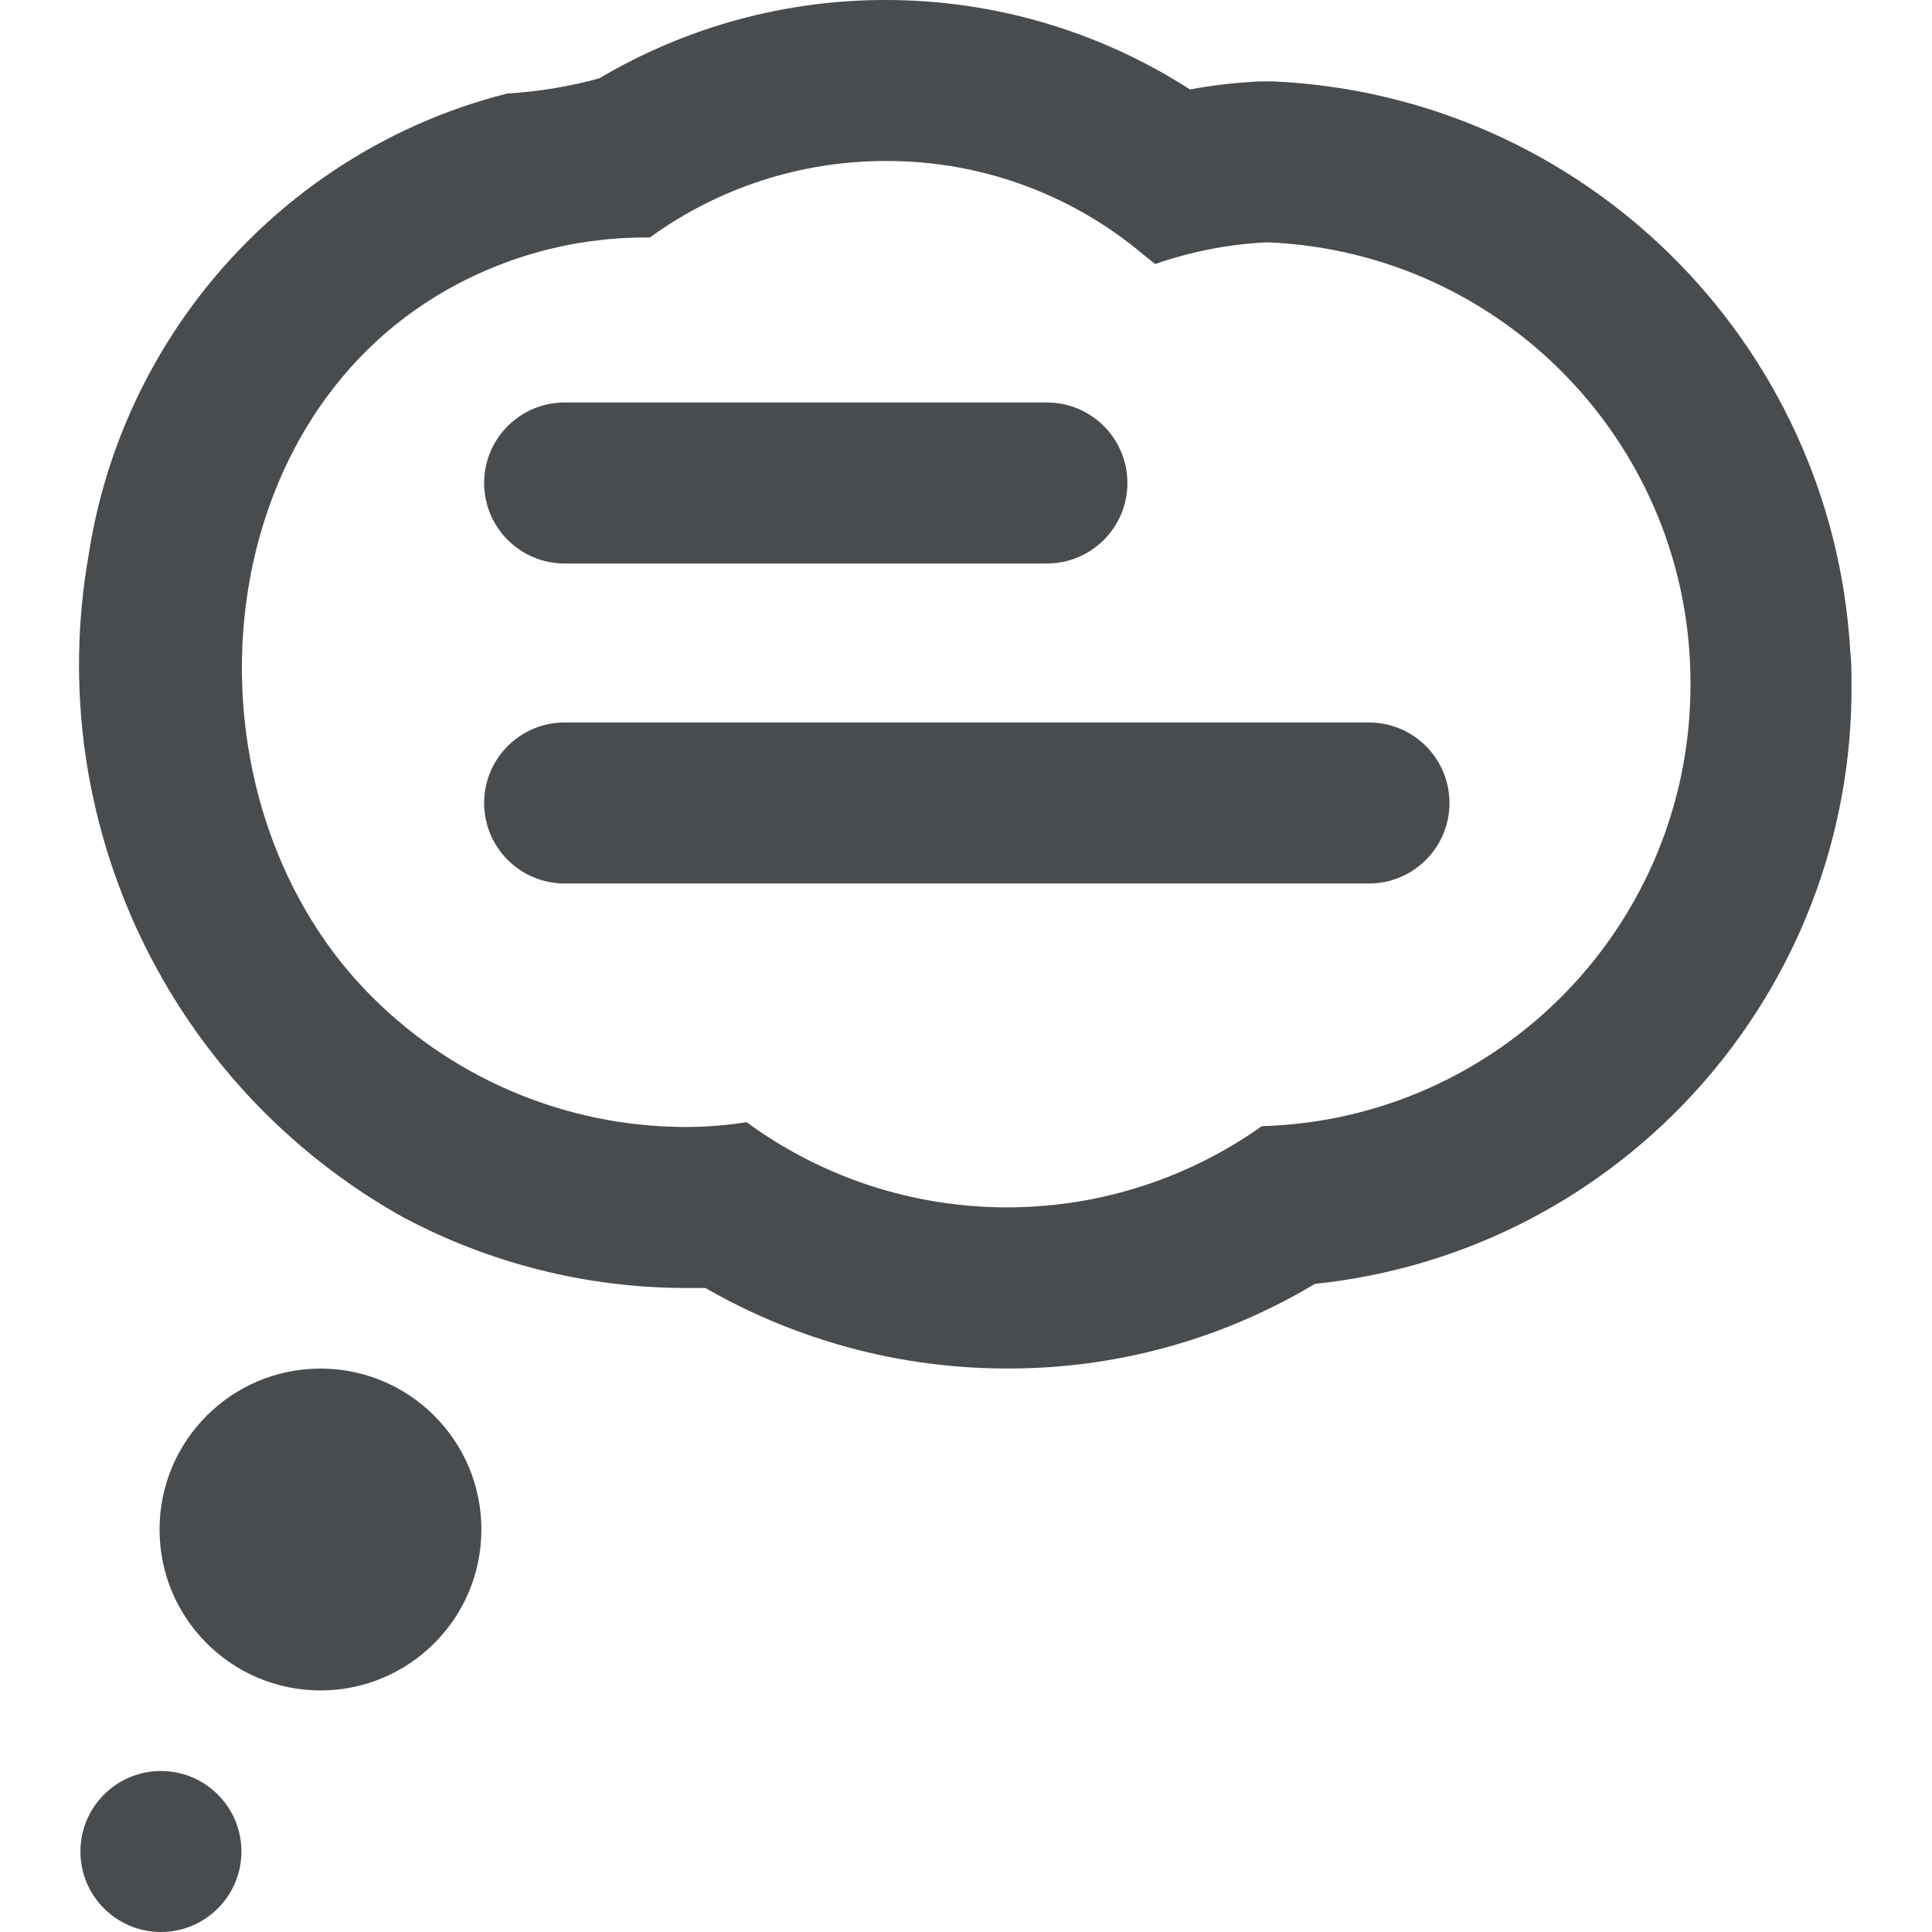
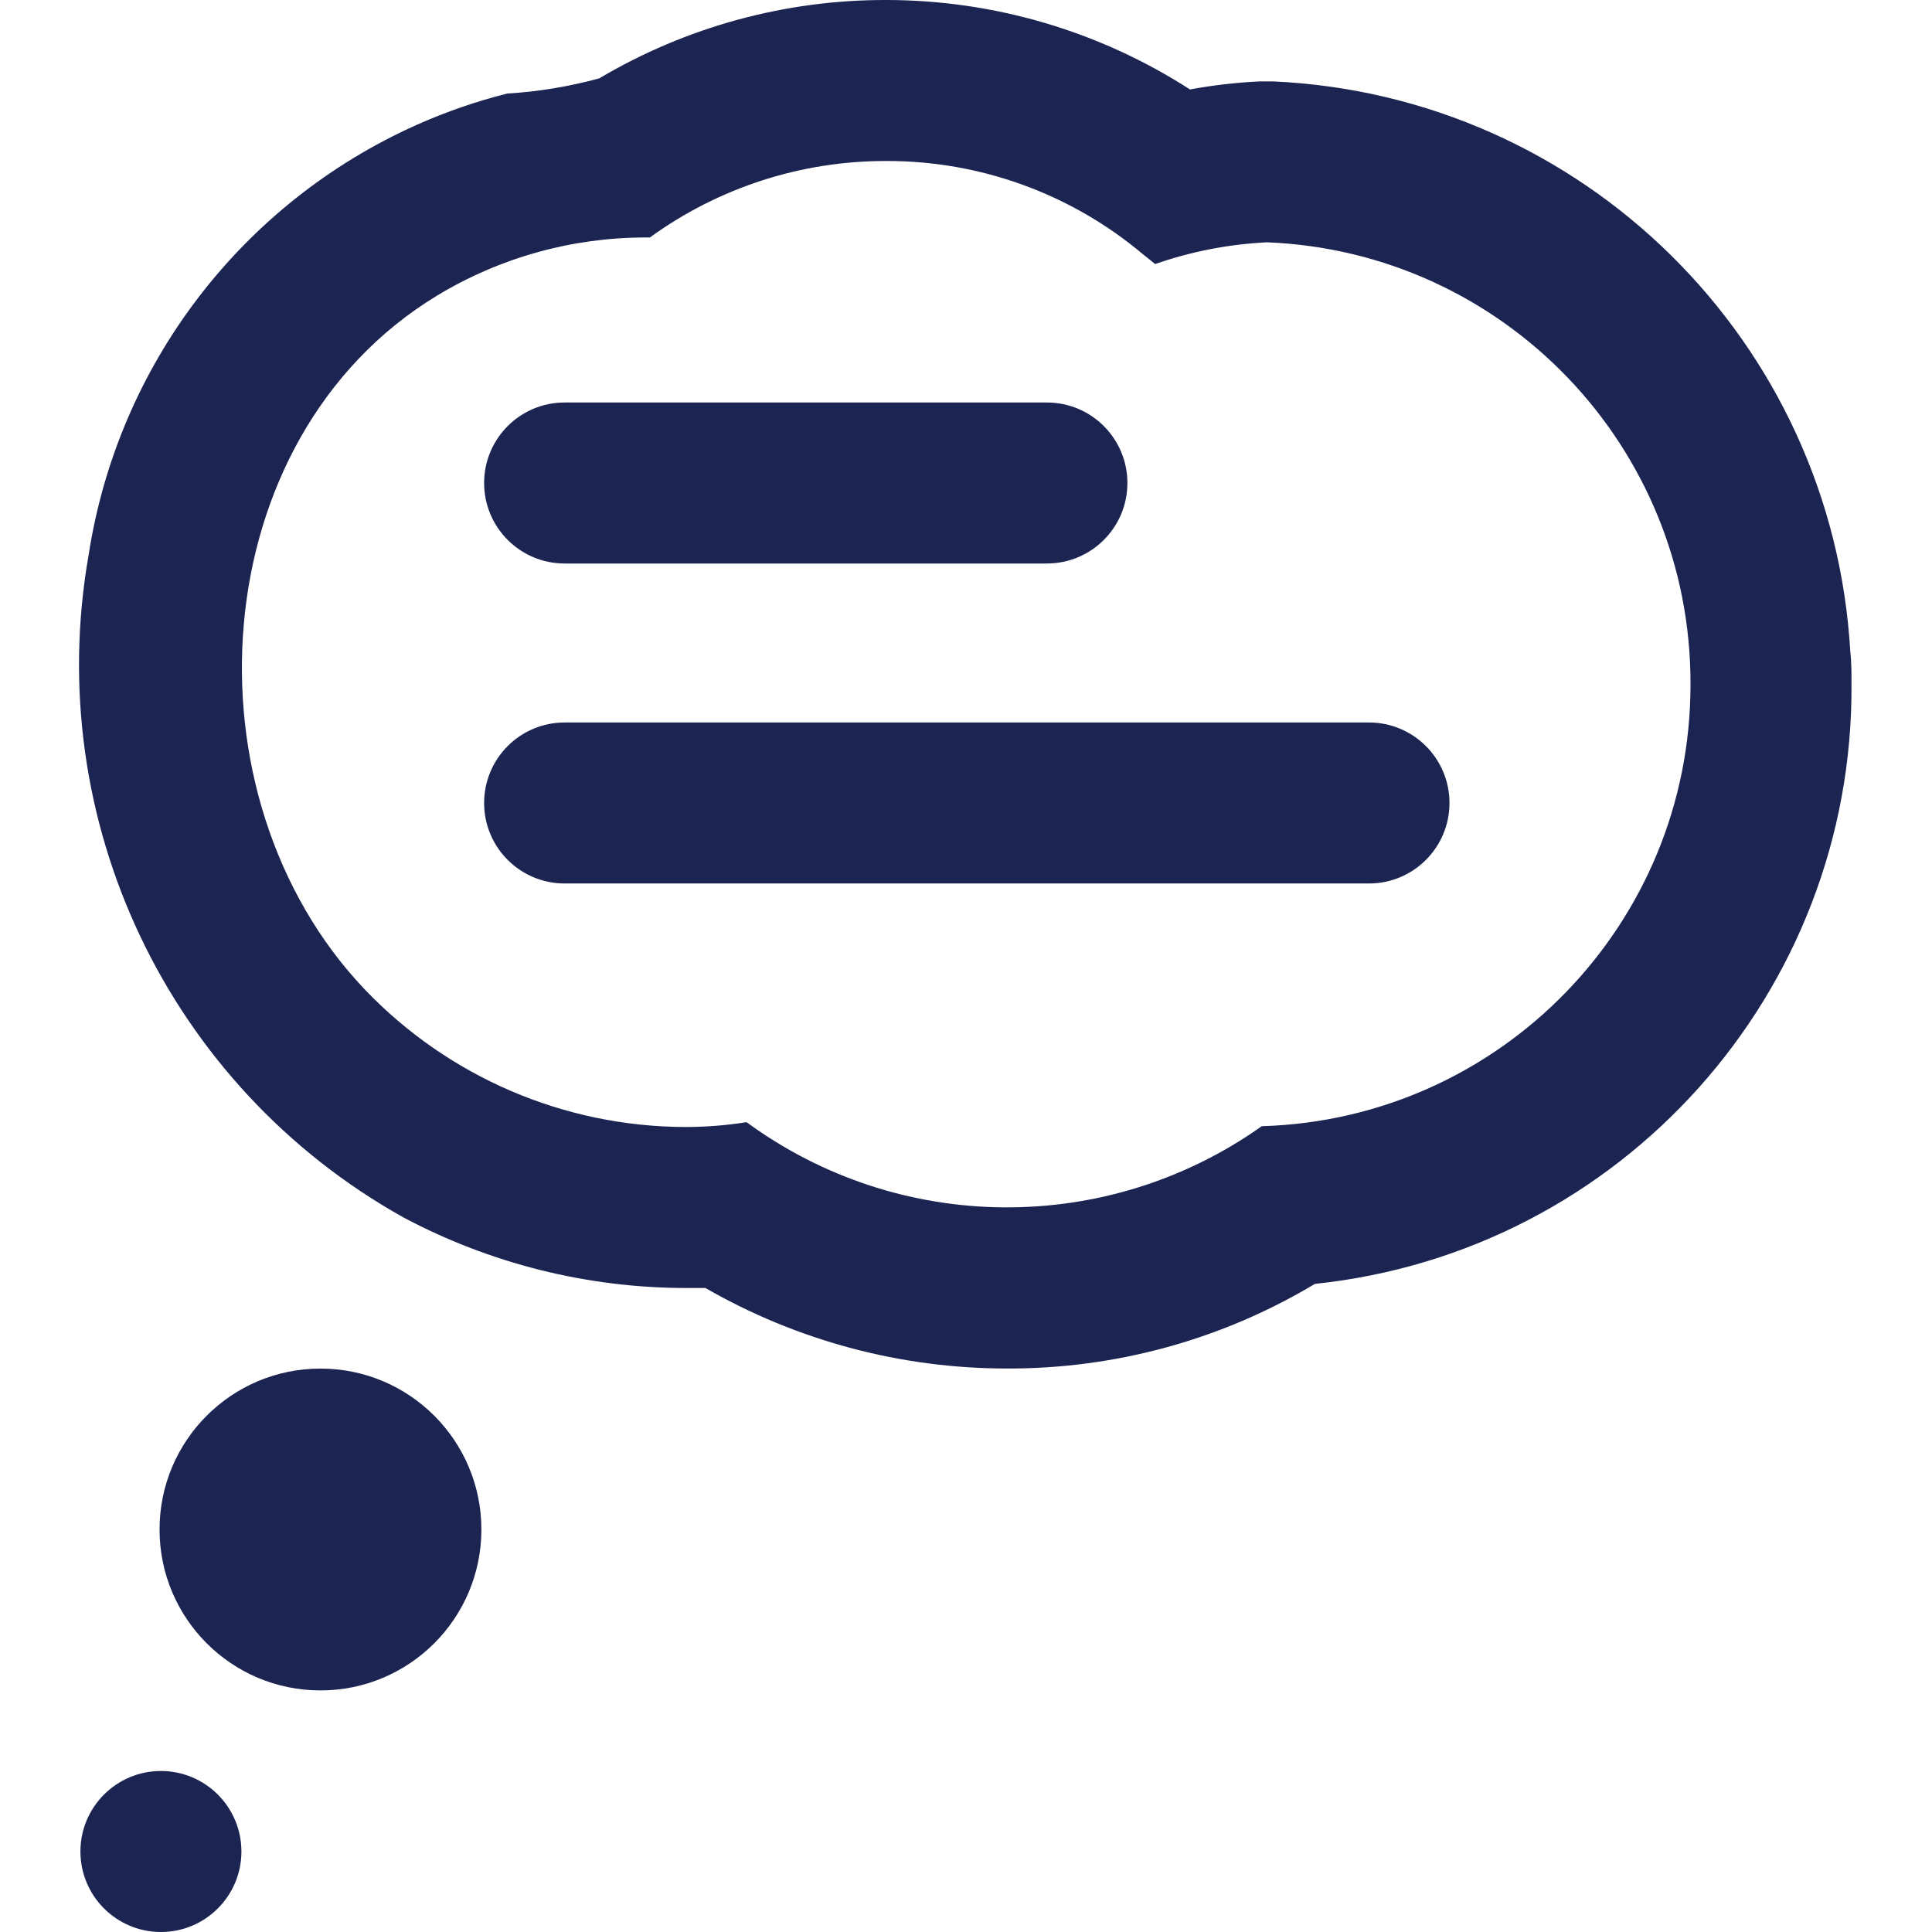
<svg xmlns="http://www.w3.org/2000/svg" width="800px" height="800px" viewBox="0 0 24 24" mirror-in-rtl="true">
-   <g fill="#494c4e" fill-rule="evenodd">
+   <g fill="#1C2452" fill-rule="evenodd">
    <path d="M11.01 2a4.93 4.93 0 0 1 3.19 1.16l.15.12a4.958 4.958 0 0 1 1.389-.27A5.479 5.479 0 0 1 21 8.5a5.485 5.485 0 0 1-5.326 5.49 5.472 5.472 0 0 1-6.4-.05c-.251.04-.505.06-.759.06a5.523 5.523 0 0 1-3.985-1.71c-2.283-2.4-2.017-6.842.893-8.614a5 5 0 0 1 2.59-.726h.06A4.98 4.98 0 0 1 11.01 2zm-4 5h5.995a1 1 0 0 0 0-2H7.014a1 1 0 1 0 0 2H7.01zm.004 3.975h9.992a1 1 0 0 0 0-2H7.014a1 1 0 1 0 0 2zM11.01 0a6.962 6.962 0 0 0-3.565.973 5.583 5.583 0 0 1-1.145.189 6.94 6.94 0 0 0-1.117.386A7.025 7.025 0 0 0 1.1 6.9a7.864 7.864 0 0 0 3.911 8.223A7.485 7.485 0 0 0 8.512 16h.251a7.5 7.5 0 0 0 3.746 1 7.386 7.386 0 0 0 3.825-1.051A7.441 7.441 0 0 0 23 8.5c0-.139 0-.278-.015-.407a7.524 7.524 0 0 0-7.172-7.082h-.16a6.569 6.569 0 0 0-.871.1A6.974 6.974 0 0 0 11.01 0z" />
    <circle cx="3.981" cy="19" r="1.999" />
    <circle cx="1.999" cy="23" r="1" />
  </g>
</svg>
